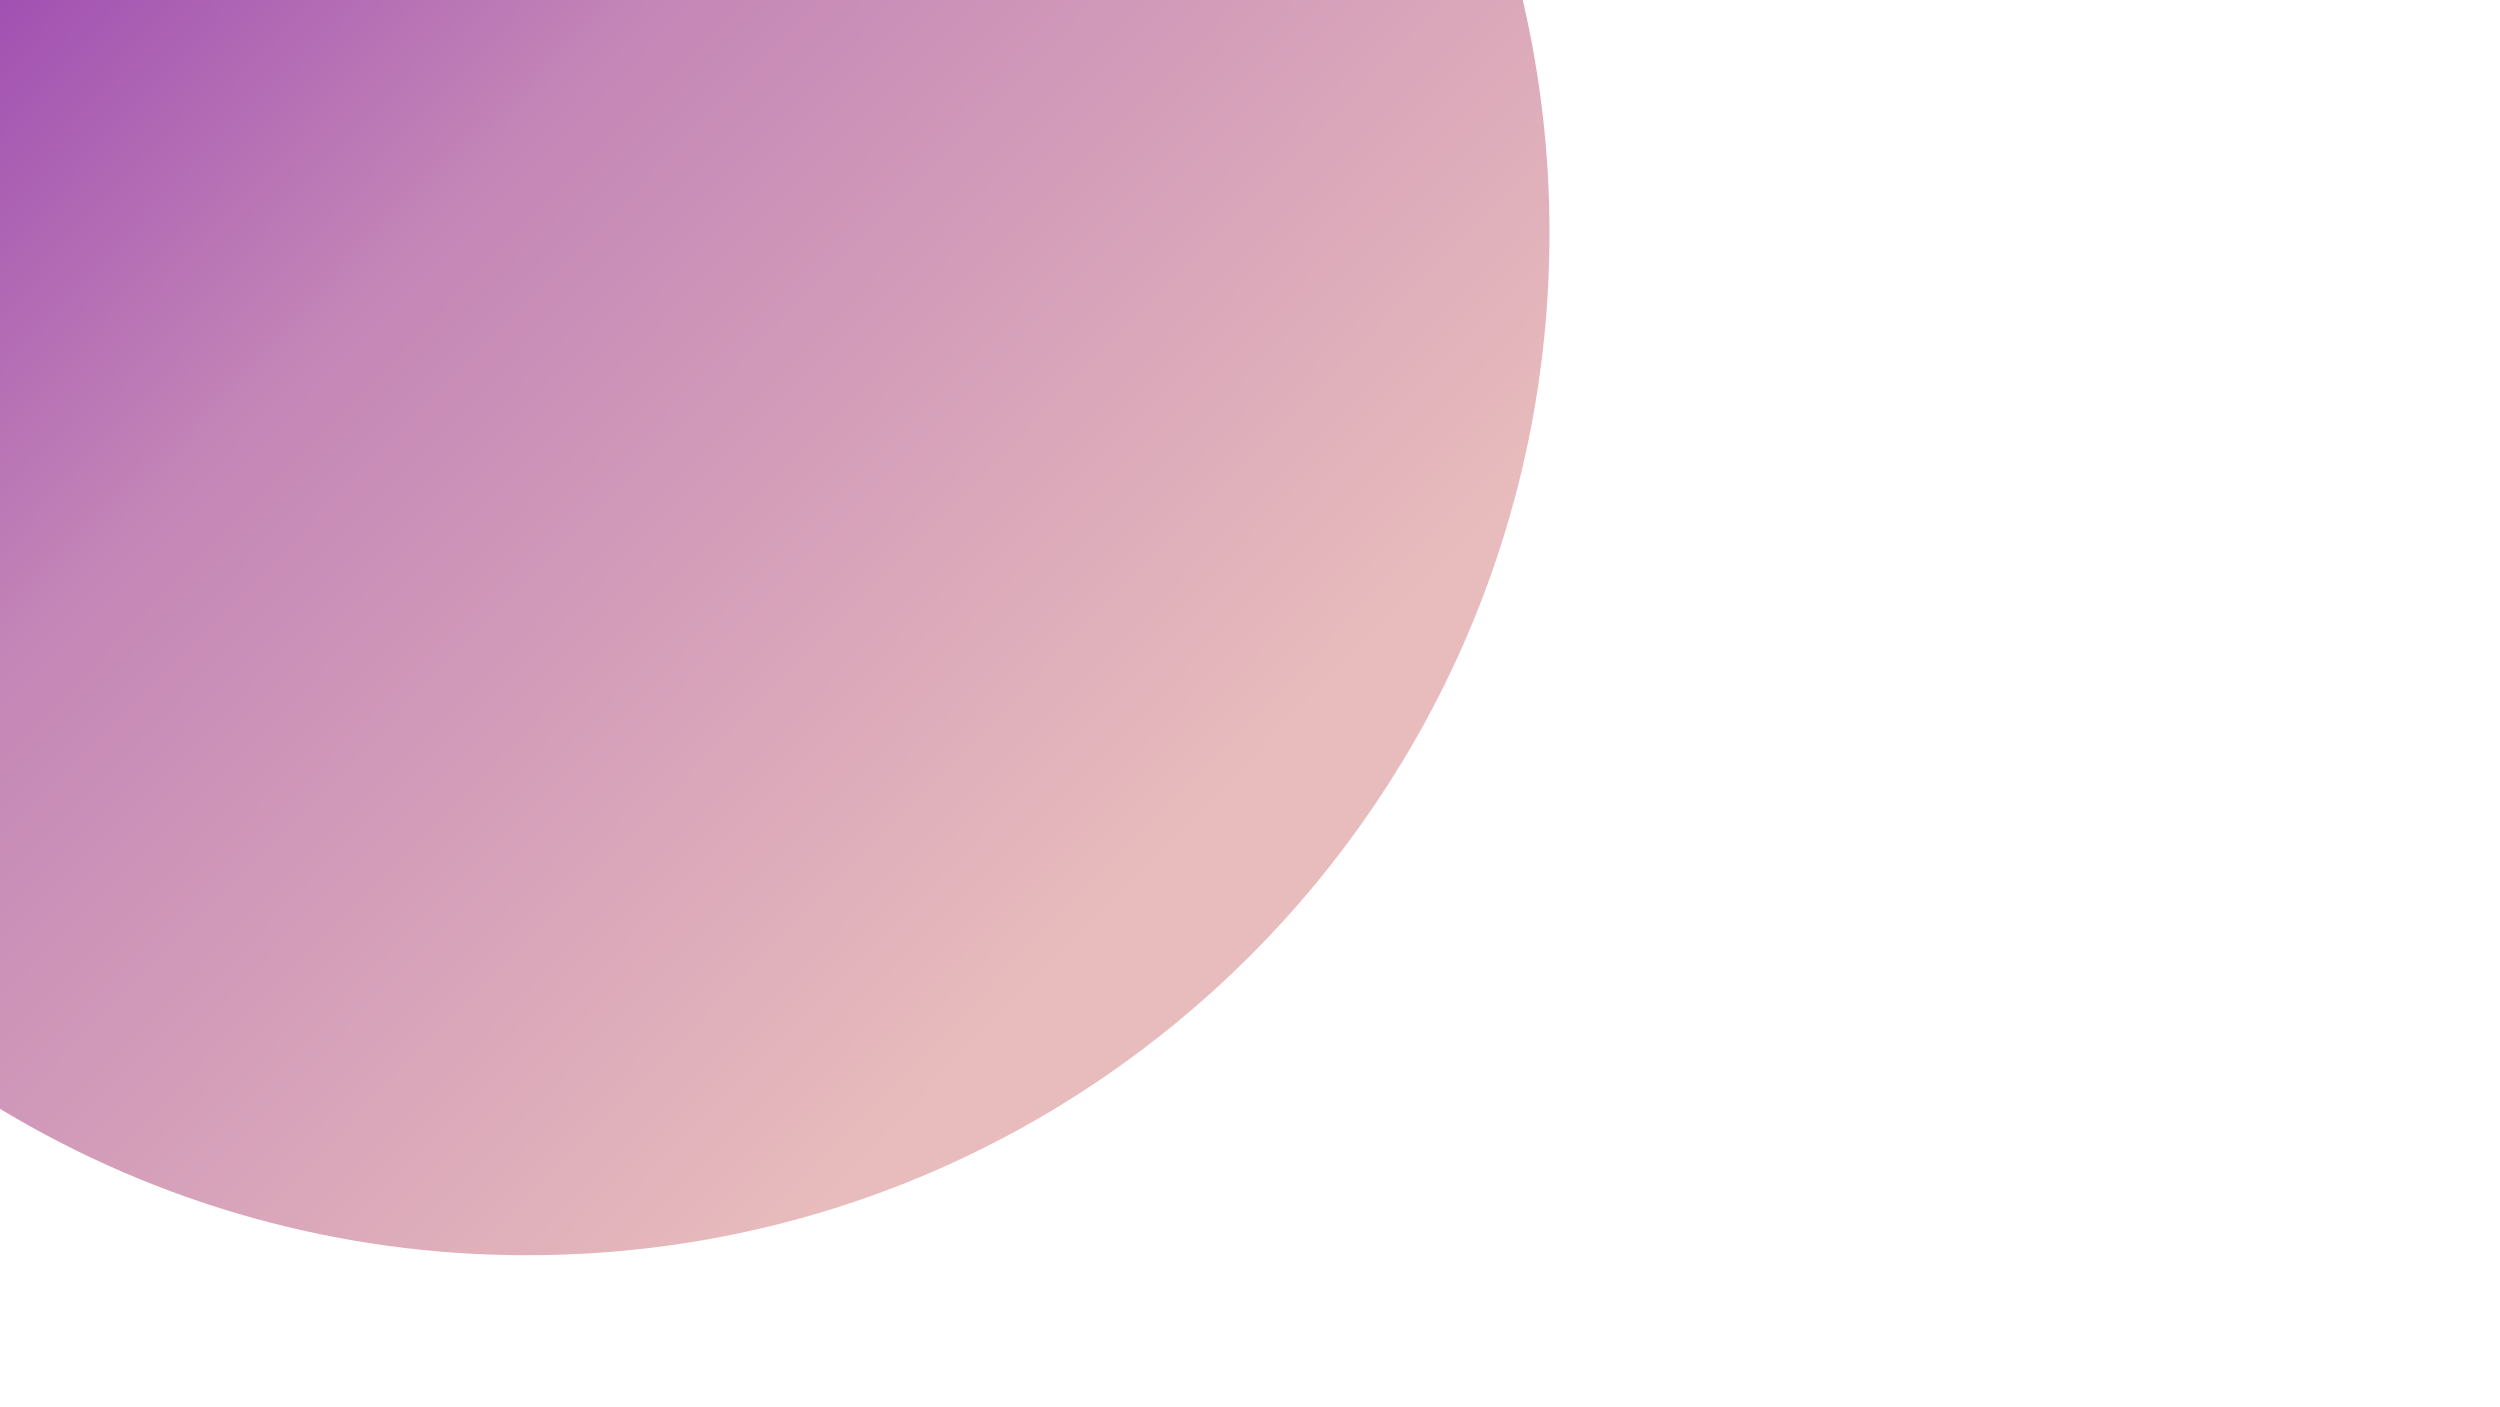
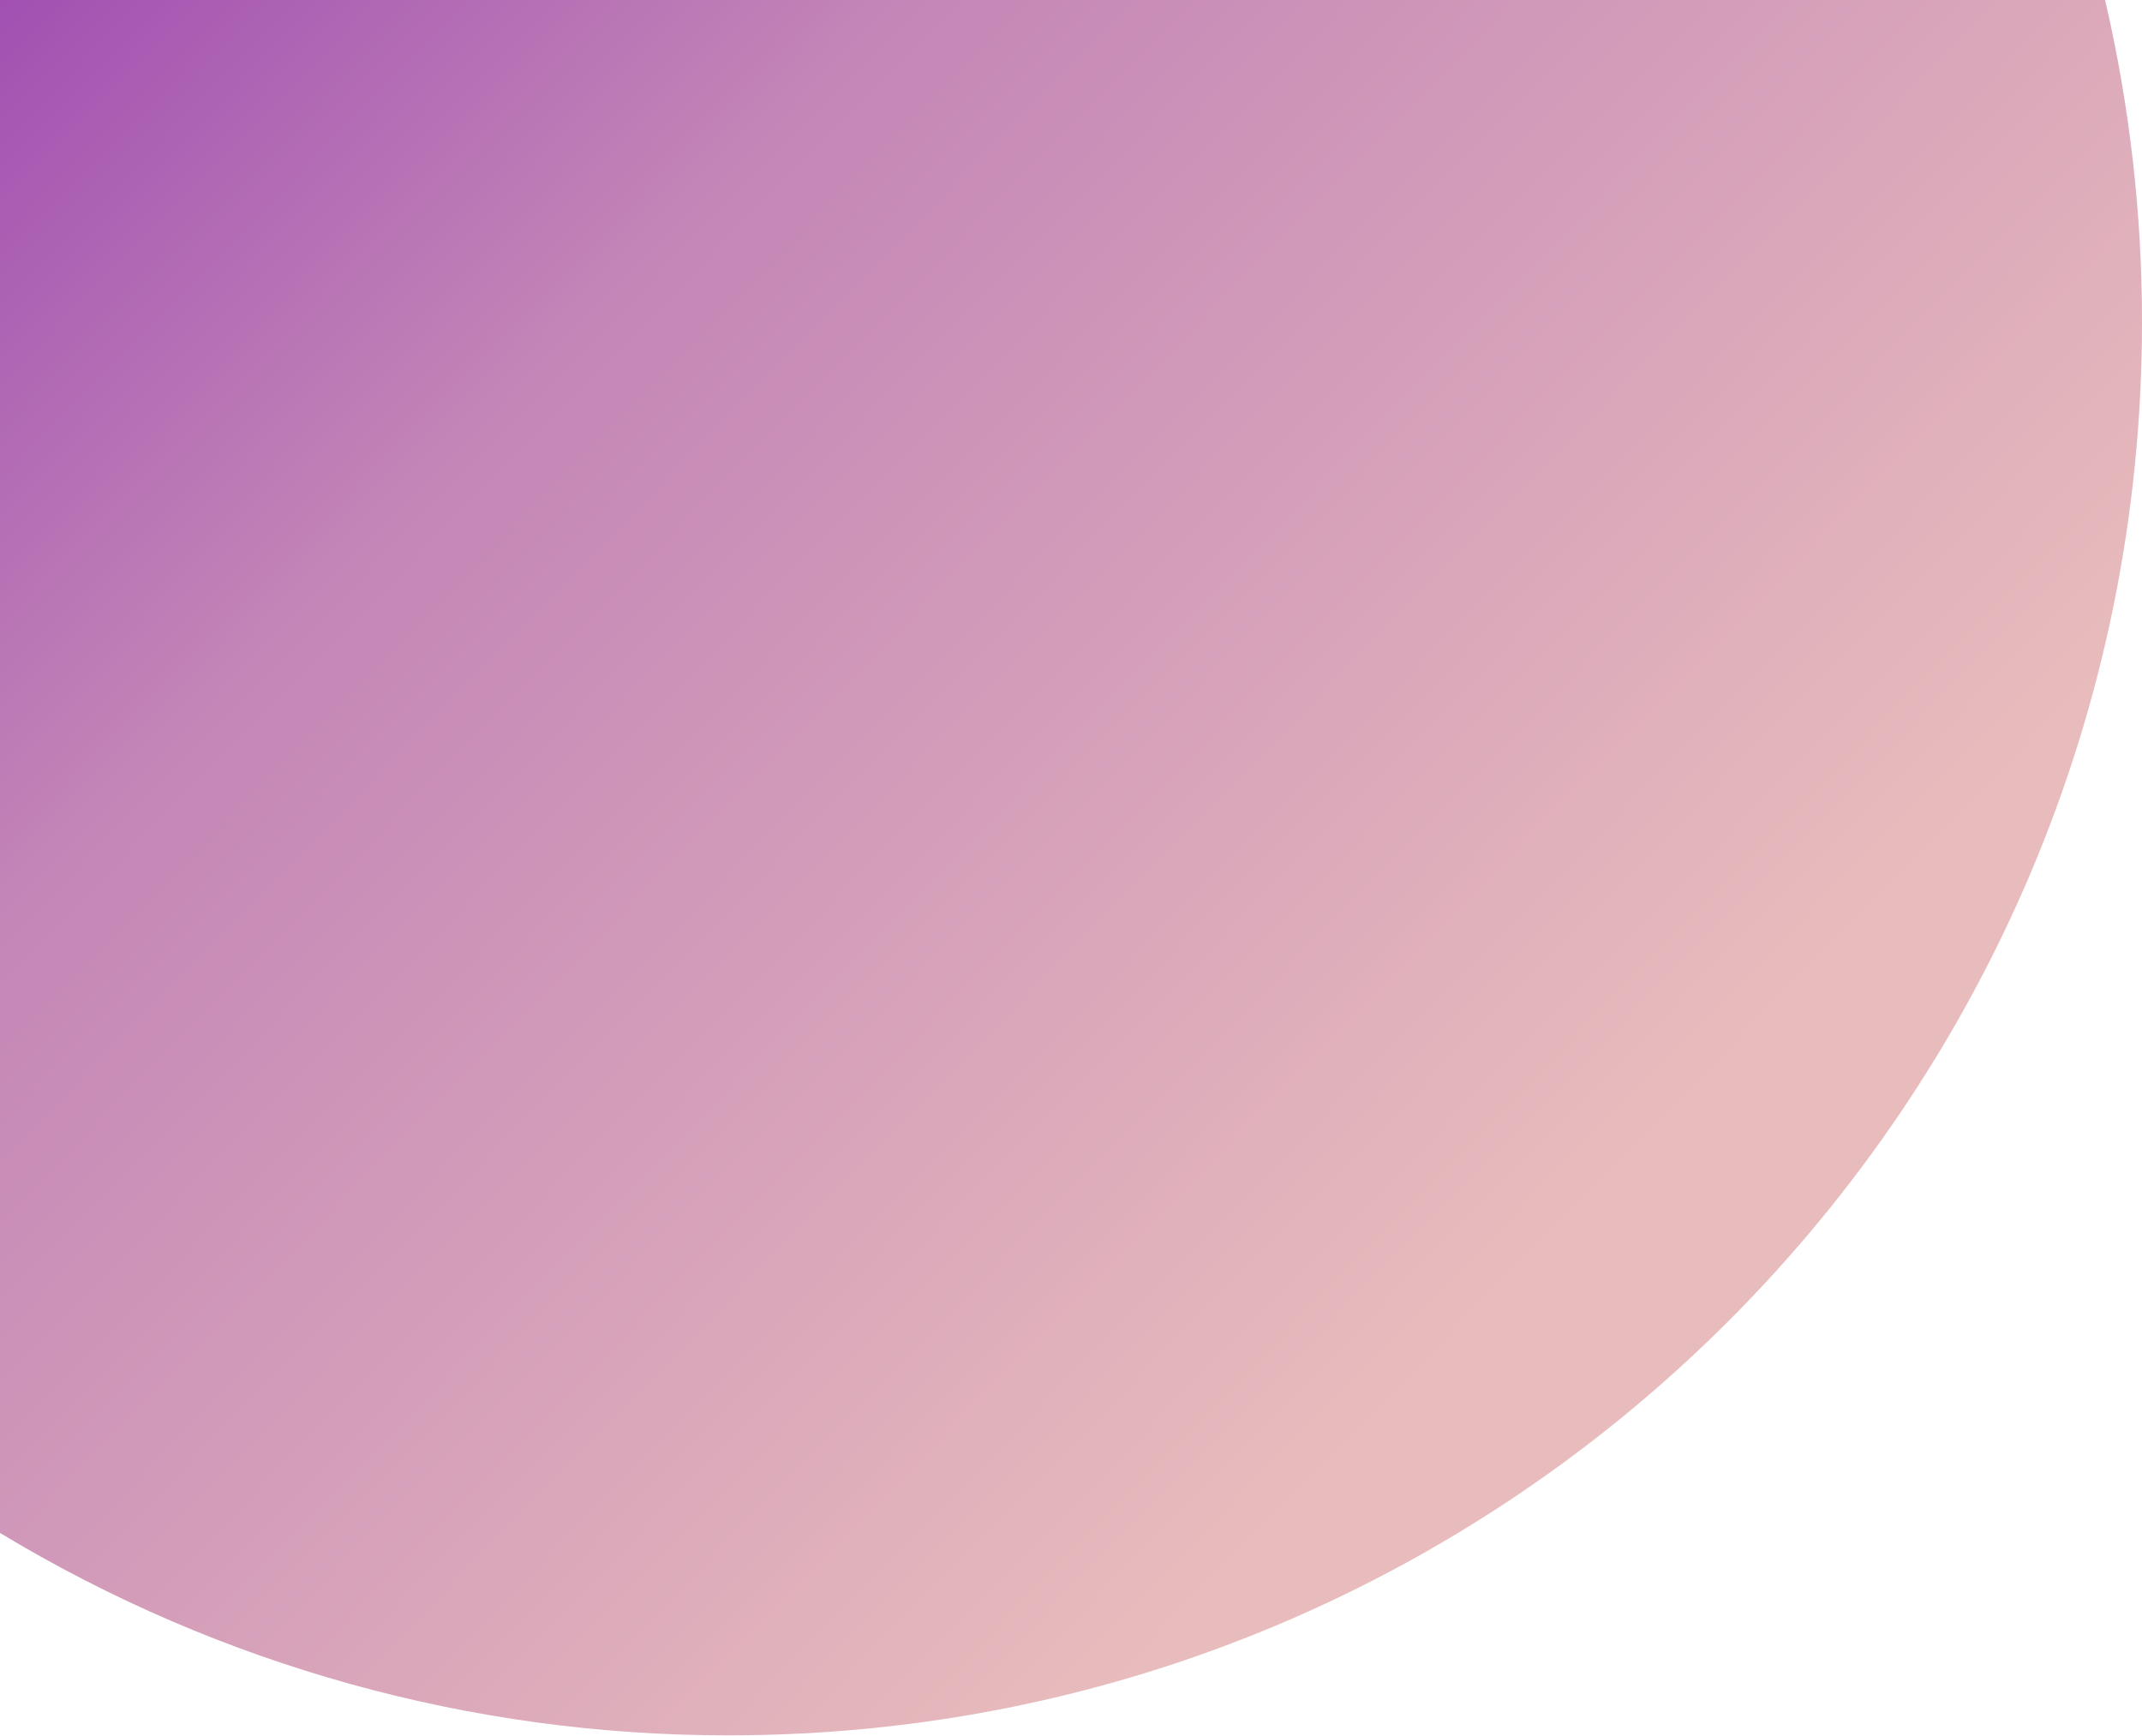
- <svg xmlns="http://www.w3.org/2000/svg" id="Calque_1" data-name="Calque 1" viewBox="0 0 1920 1080">
+ <svg xmlns="http://www.w3.org/2000/svg" id="Calque_1" data-name="Calque 1" viewBox="0 0 1190 964">
  <defs>
    <style>.cls-1{fill:url(#Dégradé_sans_nom);}</style>
    <linearGradient id="Dégradé_sans_nom" x1="-318.57" y1="-456.68" x2="862.41" y2="697.04" gradientUnits="userSpaceOnUse">
      <stop offset="0" stop-color="#6c00aa" />
      <stop offset="0.55" stop-color="#c486b7" />
      <stop offset="1" stop-color="#e8bcbc" />
    </linearGradient>
  </defs>
  <path class="cls-1" d="M1169.49,0H0V851.58A781.26,781.26,0,0,0,405,964c433.54,0,785-351.46,785-785A787.32,787.32,0,0,0,1169.49,0Z" />
</svg>
